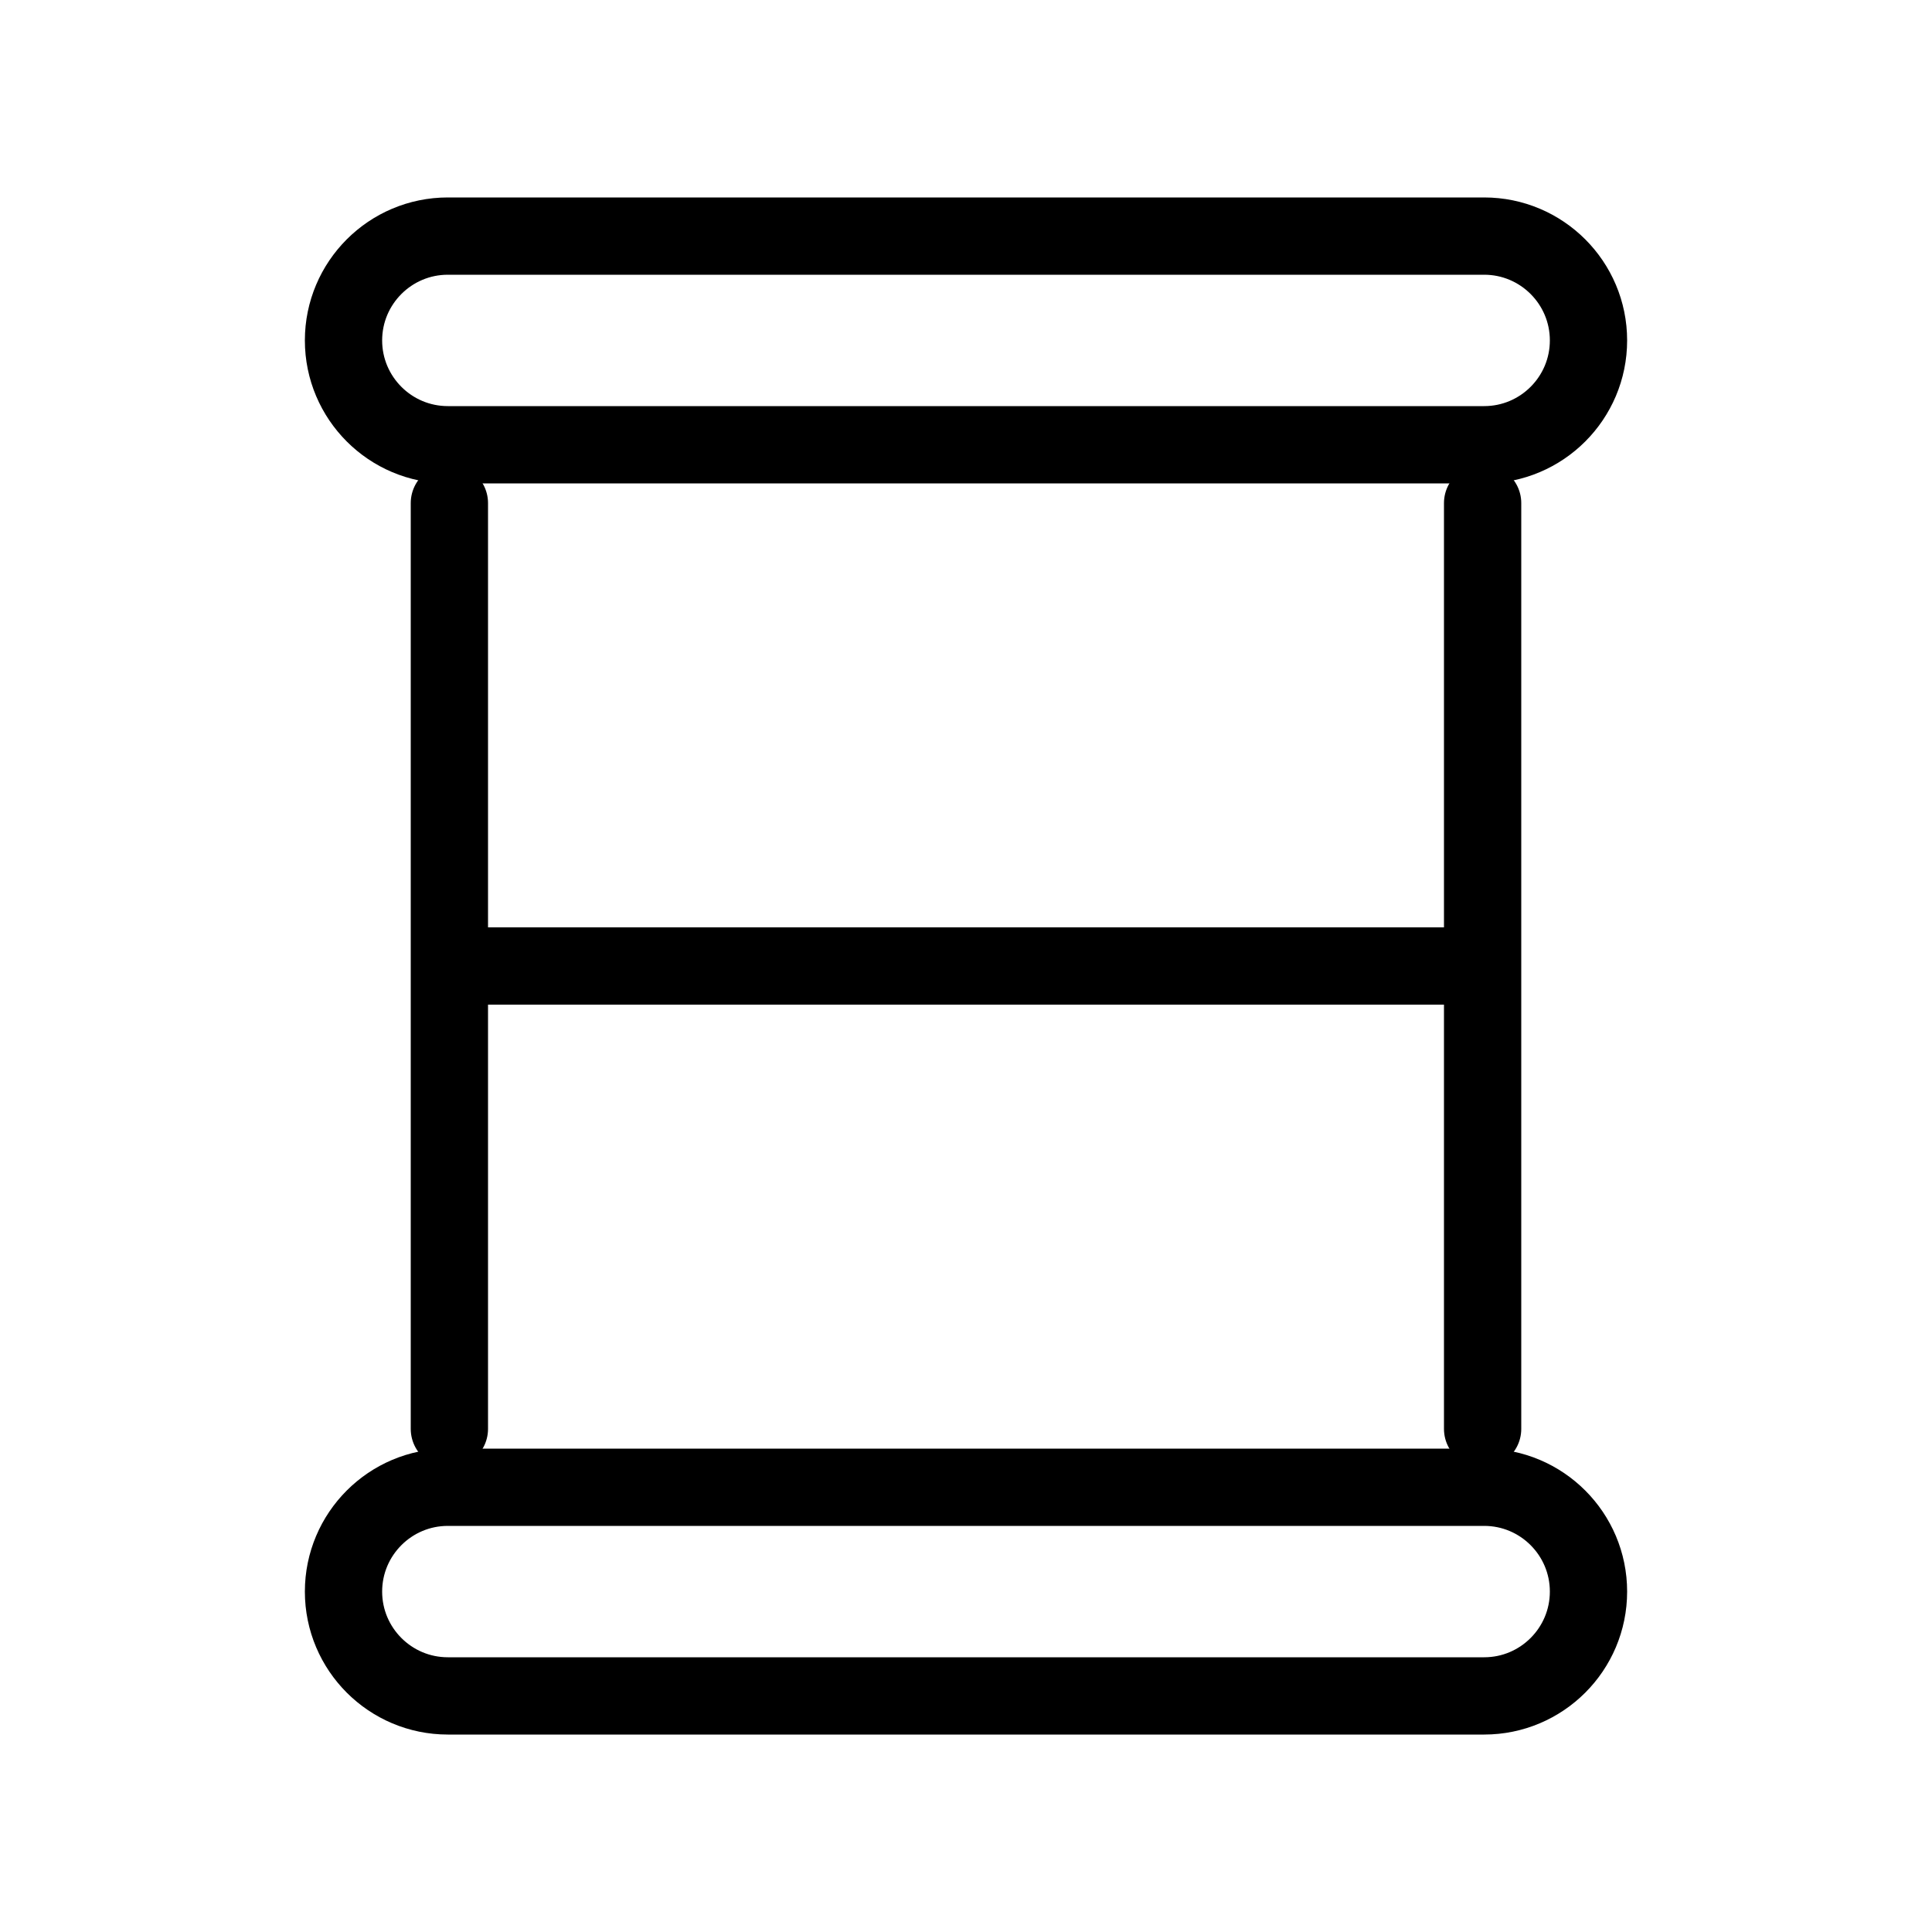
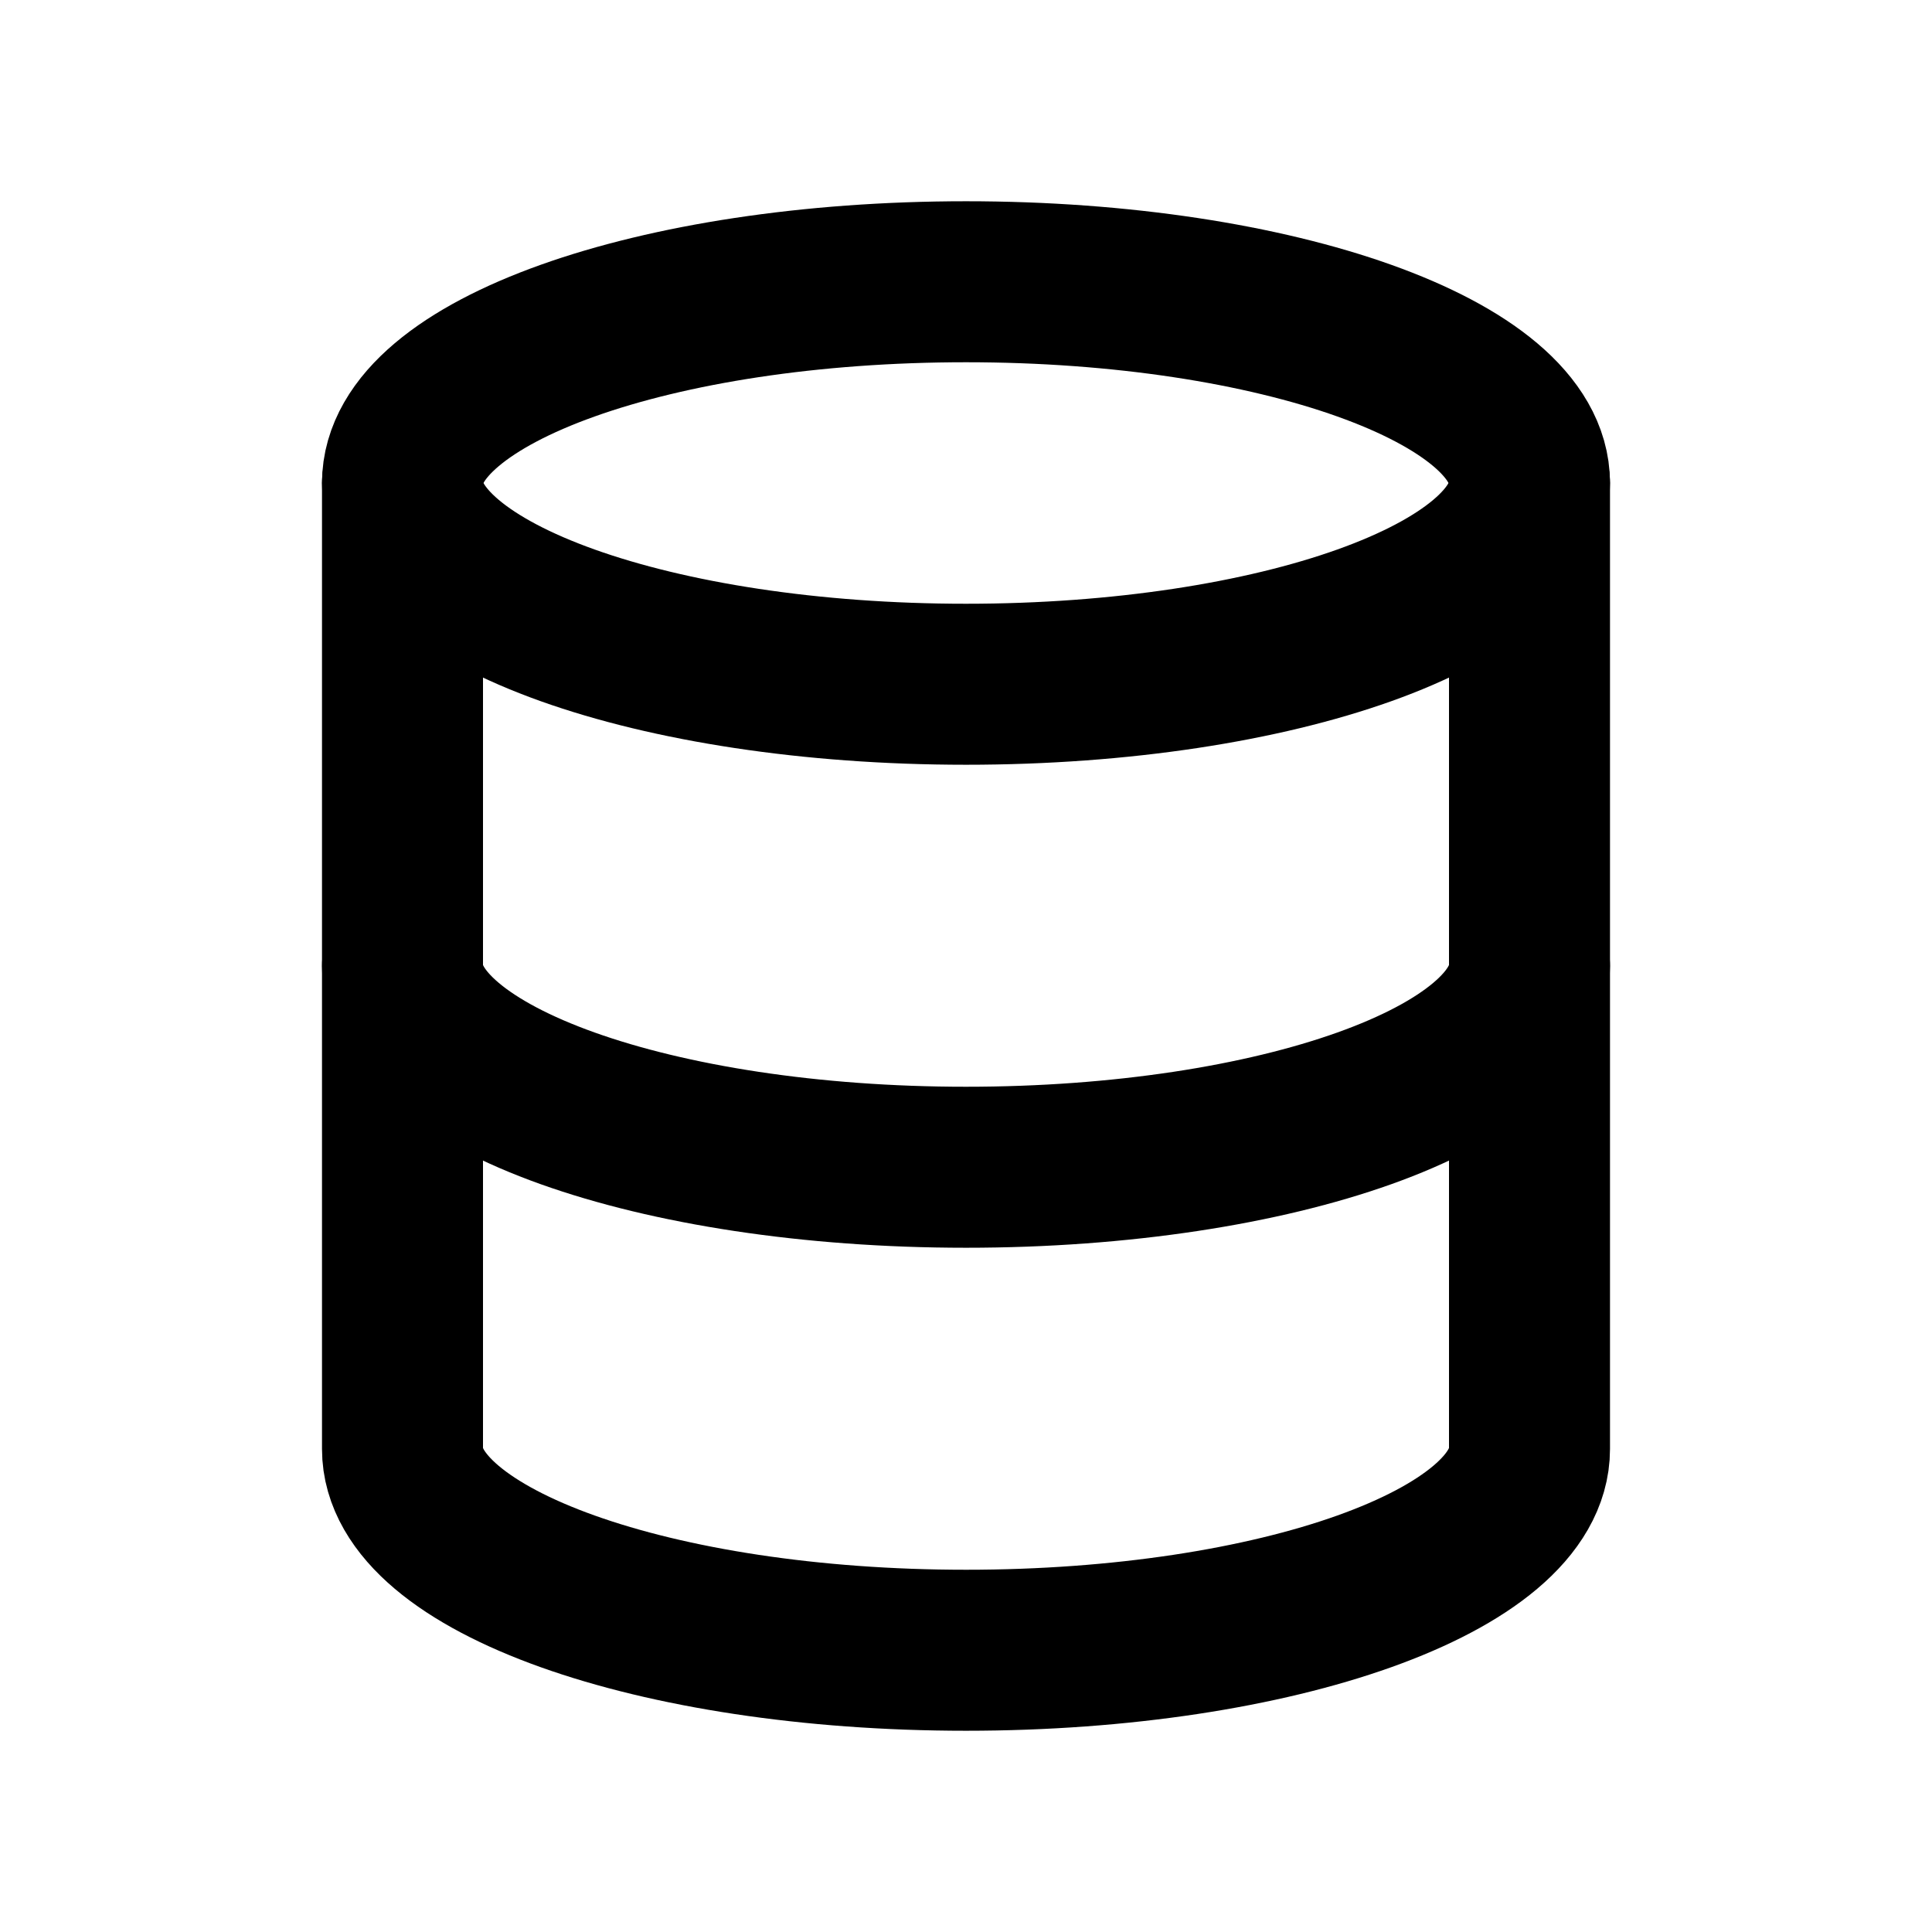
- <svg xmlns="http://www.w3.org/2000/svg" viewBox="0 0 50 50" fill="none" stroke="currentColor" stroke-width="2" stroke-linecap="round" stroke-linejoin="round">
-   <g>
-     <line x1="38.37" y1="13.02" x2="38.37" y2="36.98" />
-     <line x1="11.63" y1="36.98" x2="11.63" y2="13.02" />
-   </g>
-   <g>
-     <path d="M41.11,8.81c0,1.49-1.21,2.7-2.7,2.7H11.59c-1.49,0-2.7-1.21-2.7-2.7h0c0-1.49,1.21-2.7,2.7-2.7h26.82c1.49,0,2.7,1.21,2.7,2.7h0Z" />
-     <path d="M41.11,41.19c0,1.49-1.21,2.7-2.7,2.7H11.59c-1.49,0-2.7-1.21-2.7-2.7h0c0-1.49,1.21-2.7,2.7-2.7h26.82c1.49,0,2.7,1.21,2.7,2.7h0Z" />
-   </g>
-   <line x1="12.29" y1="25" x2="37.71" y2="25" />
+ <svg xmlns="http://www.w3.org/2000/svg" width="24" height="24" viewBox="0 0 24 24" fill="none" stroke="currentColor" stroke-width="2" stroke-linecap="round" stroke-linejoin="round">
+   <path d="M5 6a7 2.5 0 0 1 14 0v12a7 2.5 0 0 1-14 0z" />
+   <path d="M5 6a7 2.5 0 0 0 14 0M5 12a7 2.5 0 0 0 14 0" />
</svg>
